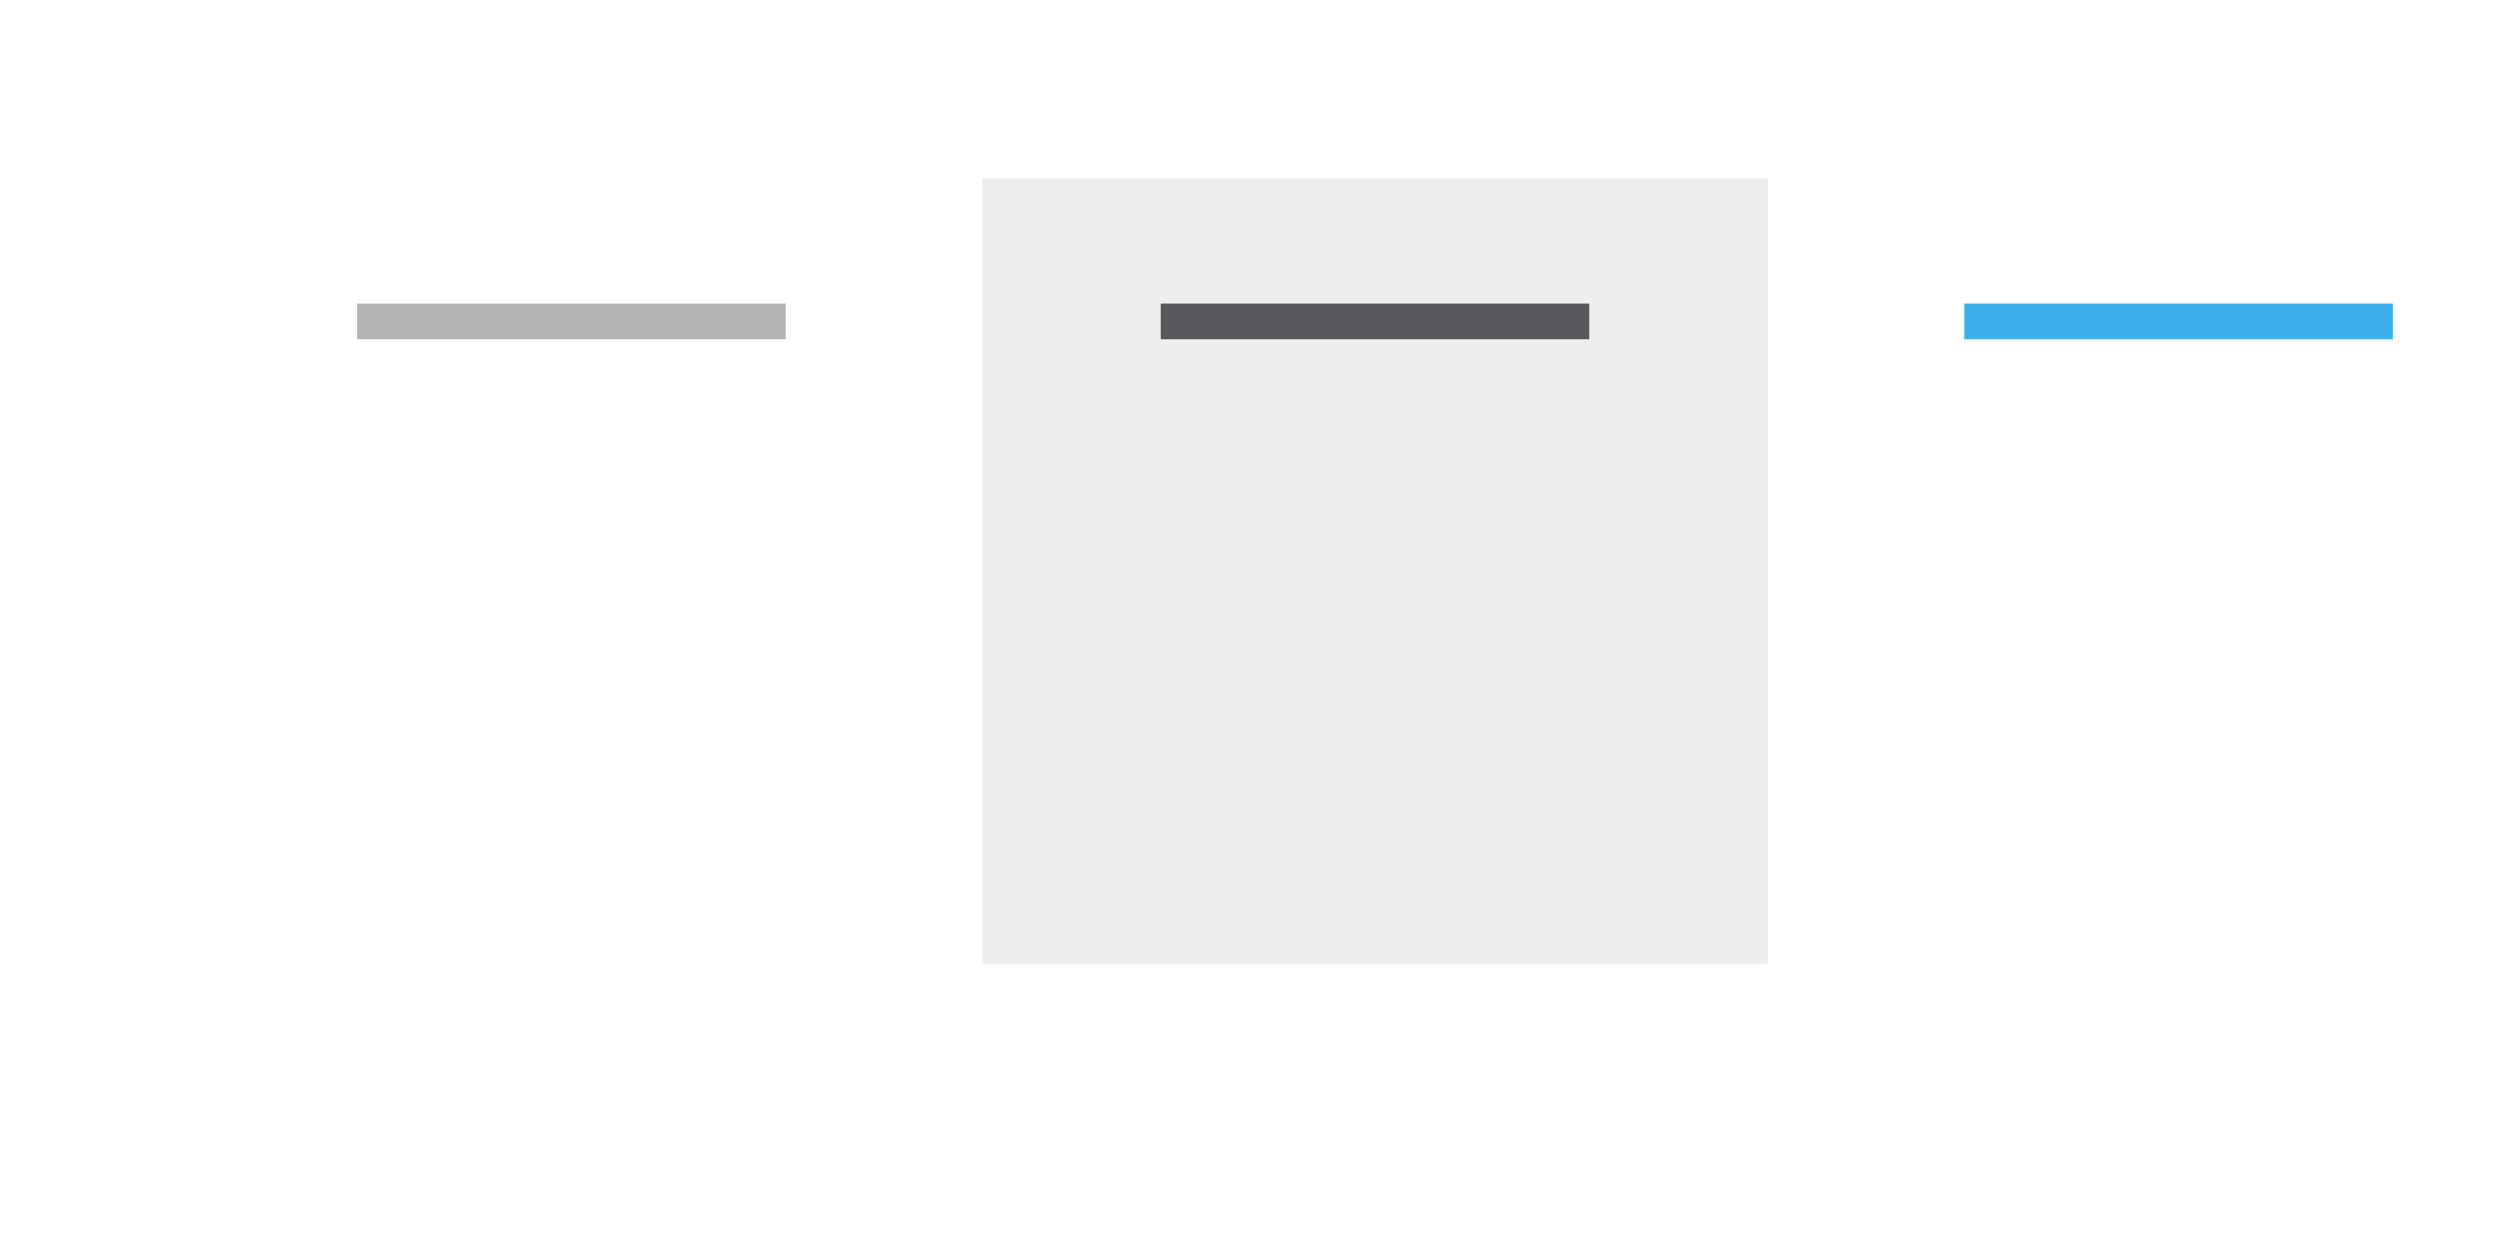
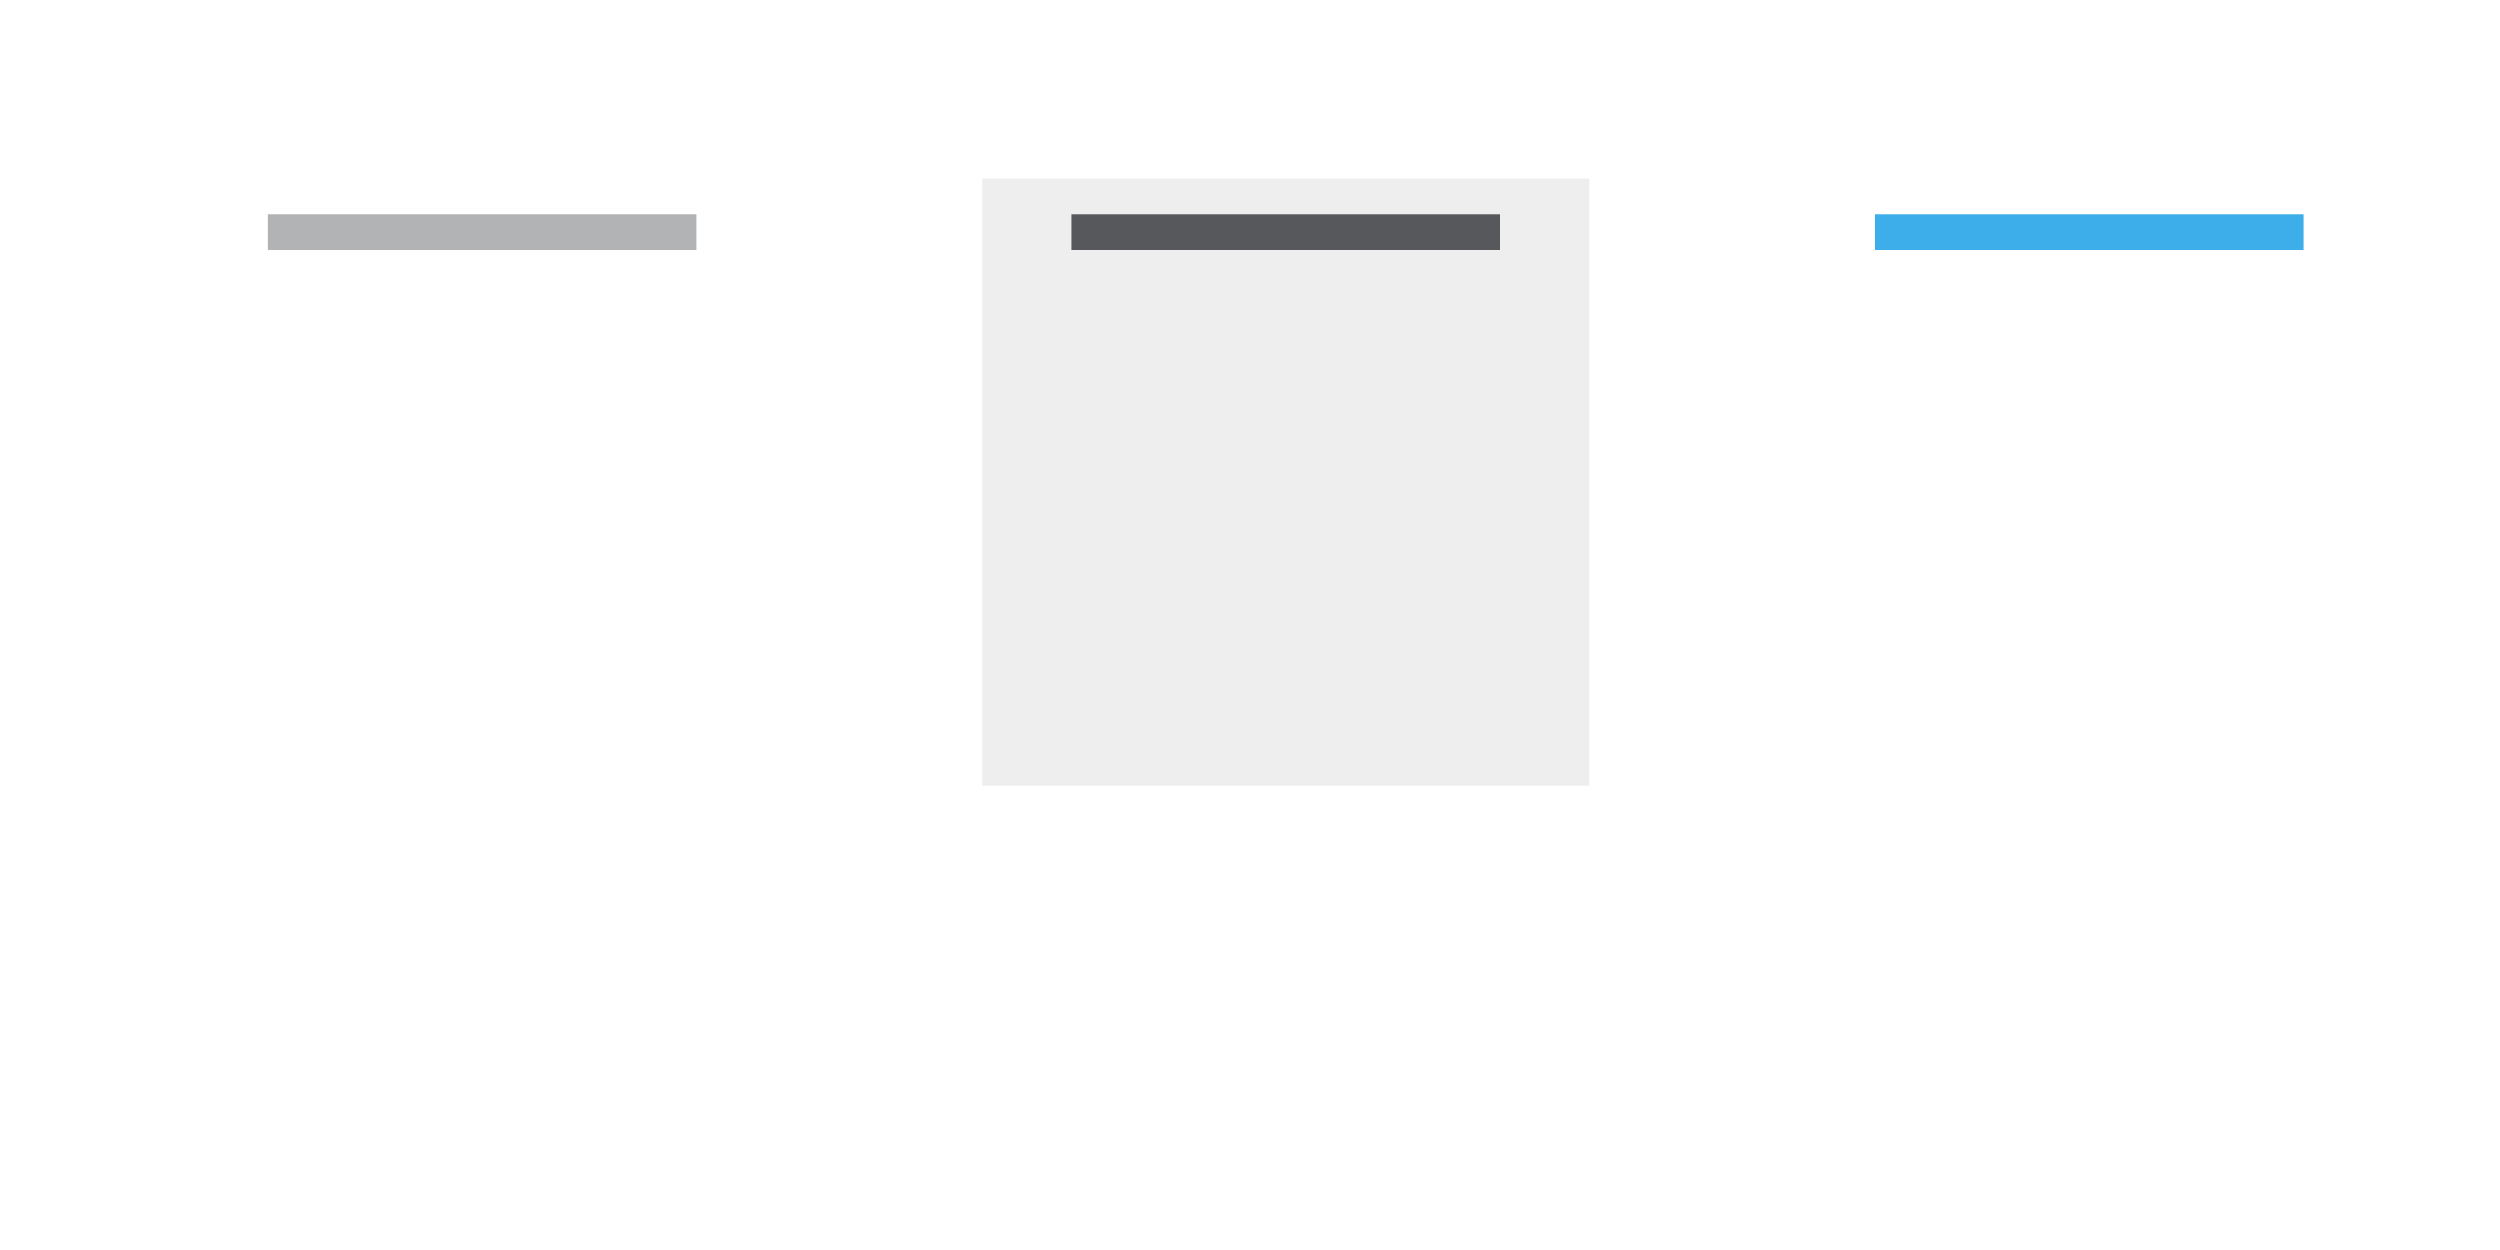
<svg xmlns="http://www.w3.org/2000/svg" width="140" height="70" viewBox="0 0 140 70">
  <style id="current-color-scheme" type="text/css">
.ColorScheme-Text { color:#232629; }
.ColorScheme-Highlight { color:#3daee9; }
.ColorScheme-ViewFocus { color:#3daee9; }
.ColorScheme-NeutralText { color:#f67400; }
.ColorScheme-PositiveText { color:#27ae60; }
</style>
  <g id="normal-topleft">
-     <rect x="10" y="10" width="10" height="10" style="fill:none" />
+     <rect x="10" y="10" width="5" height="5" style="fill:none" />
  </g>
  <g id="normal-top">
-     <rect x="20" y="10" width="24" height="10" style="fill:none" />
-     <rect class="ColorScheme-Text" fill="currentColor" style="opacity:0.35" x="20" y="17" width="24" height="2" />
+     <rect x="15" y="10" width="24" height="5" style="fill:none" />
+     <rect class="ColorScheme-Text" fill="currentColor" style="opacity:0.35" x="15" y="12" width="24" height="2" />
  </g>
  <g id="normal-topright">
-     <rect x="44" y="10" width="10" height="10" style="fill:none" />
+     <rect x="39" y="10" width="5" height="5" style="fill:none" />
  </g>
  <g id="normal-left">
-     <rect x="10" y="20" width="10" height="24" style="fill:none" />
+     <rect x="10" y="15" width="5" height="24" style="fill:none" />
  </g>
  <g id="normal-center">
-     <rect x="20" y="20" width="24" height="24" style="fill:none" />
+     <rect x="15" y="15" width="24" height="24" style="fill:none" />
  </g>
  <g id="normal-right">
-     <rect x="44" y="20" width="10" height="24" style="fill:none" />
+     <rect x="39" y="15" width="5" height="24" style="fill:none" />
  </g>
  <g id="normal-bottomleft">
-     <rect x="10" y="44" width="10" height="10" style="fill:none" />
+     <rect x="10" y="39" width="5" height="5" style="fill:none" />
  </g>
  <g id="normal-bottom">
-     <rect x="20" y="44" width="24" height="10" style="fill:none" />
+     <rect x="15" y="39" width="24" height="5" style="fill:none" />
  </g>
  <g id="normal-bottomright">
-     <rect x="44" y="44" width="10" height="10" style="fill:none" />
+     <rect x="39" y="39" width="5" height="5" style="fill:none" />
  </g>
  <g id="hover-topleft">
-     <rect x="55" y="10" width="10" height="10" style="fill:none" />
-     <rect class="ColorScheme-Text" fill="currentColor" style="opacity:0.08" x="55" y="10" width="10" height="10" />
+     <rect x="55" y="10" width="5" height="5" style="fill:none" />
+     <rect class="ColorScheme-Text" fill="currentColor" style="opacity:0.08" x="55" y="10" width="5" height="5" />
  </g>
  <g id="hover-top">
-     <rect x="65" y="10" width="24" height="10" style="fill:none" />
-     <rect class="ColorScheme-Text" fill="currentColor" style="opacity:0.08" x="65" y="10" width="24" height="10" />
-     <rect class="ColorScheme-Text" fill="currentColor" style="opacity:0.75" x="65" y="17" width="24" height="2" />
+     <rect x="60" y="10" width="24" height="5" style="fill:none" />
+     <rect class="ColorScheme-Text" fill="currentColor" style="opacity:0.08" x="60" y="10" width="24" height="5" />
+     <rect class="ColorScheme-Text" fill="currentColor" style="opacity:0.75" x="60" y="12" width="24" height="2" />
  </g>
  <g id="hover-topright">
-     <rect x="89" y="10" width="10" height="10" style="fill:none" />
-     <rect class="ColorScheme-Text" fill="currentColor" style="opacity:0.08" x="89" y="10" width="10" height="10" />
+     <rect x="84" y="10" width="5" height="5" style="fill:none" />
+     <rect class="ColorScheme-Text" fill="currentColor" style="opacity:0.08" x="84" y="10" width="5" height="5" />
  </g>
  <g id="hover-left">
-     <rect x="55" y="20" width="10" height="24" style="fill:none" />
-     <rect class="ColorScheme-Text" fill="currentColor" style="opacity:0.08" x="55" y="20" width="10" height="24" />
+     <rect x="55" y="15" width="5" height="24" style="fill:none" />
+     <rect class="ColorScheme-Text" fill="currentColor" style="opacity:0.08" x="55" y="15" width="5" height="24" />
  </g>
  <g id="hover-center">
-     <rect x="65" y="20" width="24" height="24" style="fill:none" />
-     <rect class="ColorScheme-Text" fill="currentColor" style="opacity:0.08" x="65" y="20" width="24" height="24" />
+     <rect x="60" y="15" width="24" height="24" style="fill:none" />
+     <rect class="ColorScheme-Text" fill="currentColor" style="opacity:0.08" x="60" y="15" width="24" height="24" />
  </g>
  <g id="hover-right">
-     <rect x="89" y="20" width="10" height="24" style="fill:none" />
-     <rect class="ColorScheme-Text" fill="currentColor" style="opacity:0.08" x="89" y="20" width="10" height="24" />
+     <rect x="84" y="15" width="5" height="24" style="fill:none" />
+     <rect class="ColorScheme-Text" fill="currentColor" style="opacity:0.08" x="84" y="15" width="5" height="24" />
  </g>
  <g id="hover-bottomleft">
-     <rect x="55" y="44" width="10" height="10" style="fill:none" />
-     <rect class="ColorScheme-Text" fill="currentColor" style="opacity:0.08" x="55" y="44" width="10" height="10" />
+     <rect x="55" y="39" width="5" height="5" style="fill:none" />
+     <rect class="ColorScheme-Text" fill="currentColor" style="opacity:0.08" x="55" y="39" width="5" height="5" />
  </g>
  <g id="hover-bottom">
-     <rect x="65" y="44" width="24" height="10" style="fill:none" />
-     <rect class="ColorScheme-Text" fill="currentColor" style="opacity:0.08" x="65" y="44" width="24" height="10" />
+     <rect x="60" y="39" width="24" height="5" style="fill:none" />
+     <rect class="ColorScheme-Text" fill="currentColor" style="opacity:0.08" x="60" y="39" width="24" height="5" />
  </g>
  <g id="hover-bottomright">
-     <rect x="89" y="44" width="10" height="10" style="fill:none" />
-     <rect class="ColorScheme-Text" fill="currentColor" style="opacity:0.08" x="89" y="44" width="10" height="10" />
+     <rect x="84" y="39" width="5" height="5" style="fill:none" />
+     <rect class="ColorScheme-Text" fill="currentColor" style="opacity:0.08" x="84" y="39" width="5" height="5" />
  </g>
  <g id="active-topleft">
-     <rect x="100" y="10" width="10" height="10" style="fill:none" />
+     <rect x="100" y="10" width="5" height="5" style="fill:none" />
  </g>
  <g id="active-top">
-     <rect x="110" y="10" width="24" height="10" style="fill:none" />
-     <rect class="ColorScheme-Highlight" fill="currentColor" style="opacity:1" x="110" y="17" width="24" height="2" />
+     <rect x="105" y="10" width="24" height="5" style="fill:none" />
+     <rect class="ColorScheme-Highlight" fill="currentColor" style="opacity:1" x="105" y="12" width="24" height="2" />
  </g>
  <g id="active-topright">
-     <rect x="134" y="10" width="10" height="10" style="fill:none" />
+     <rect x="129" y="10" width="5" height="5" style="fill:none" />
  </g>
  <g id="active-left">
-     <rect x="100" y="20" width="10" height="24" style="fill:none" />
+     <rect x="100" y="15" width="5" height="24" style="fill:none" />
  </g>
  <g id="active-center">
-     <rect x="110" y="20" width="24" height="24" style="fill:none" />
+     <rect x="105" y="15" width="24" height="24" style="fill:none" />
  </g>
  <g id="active-right">
-     <rect x="134" y="20" width="10" height="24" style="fill:none" />
+     <rect x="129" y="15" width="5" height="24" style="fill:none" />
  </g>
  <g id="active-bottomleft">
-     <rect x="100" y="44" width="10" height="10" style="fill:none" />
+     <rect x="100" y="39" width="5" height="5" style="fill:none" />
  </g>
  <g id="active-bottom">
-     <rect x="110" y="44" width="24" height="10" style="fill:none" />
+     <rect x="105" y="39" width="24" height="5" style="fill:none" />
  </g>
  <g id="active-bottomright">
-     <rect x="134" y="44" width="10" height="10" style="fill:none" />
+     <rect x="129" y="39" width="5" height="5" style="fill:none" />
  </g>
</svg>
